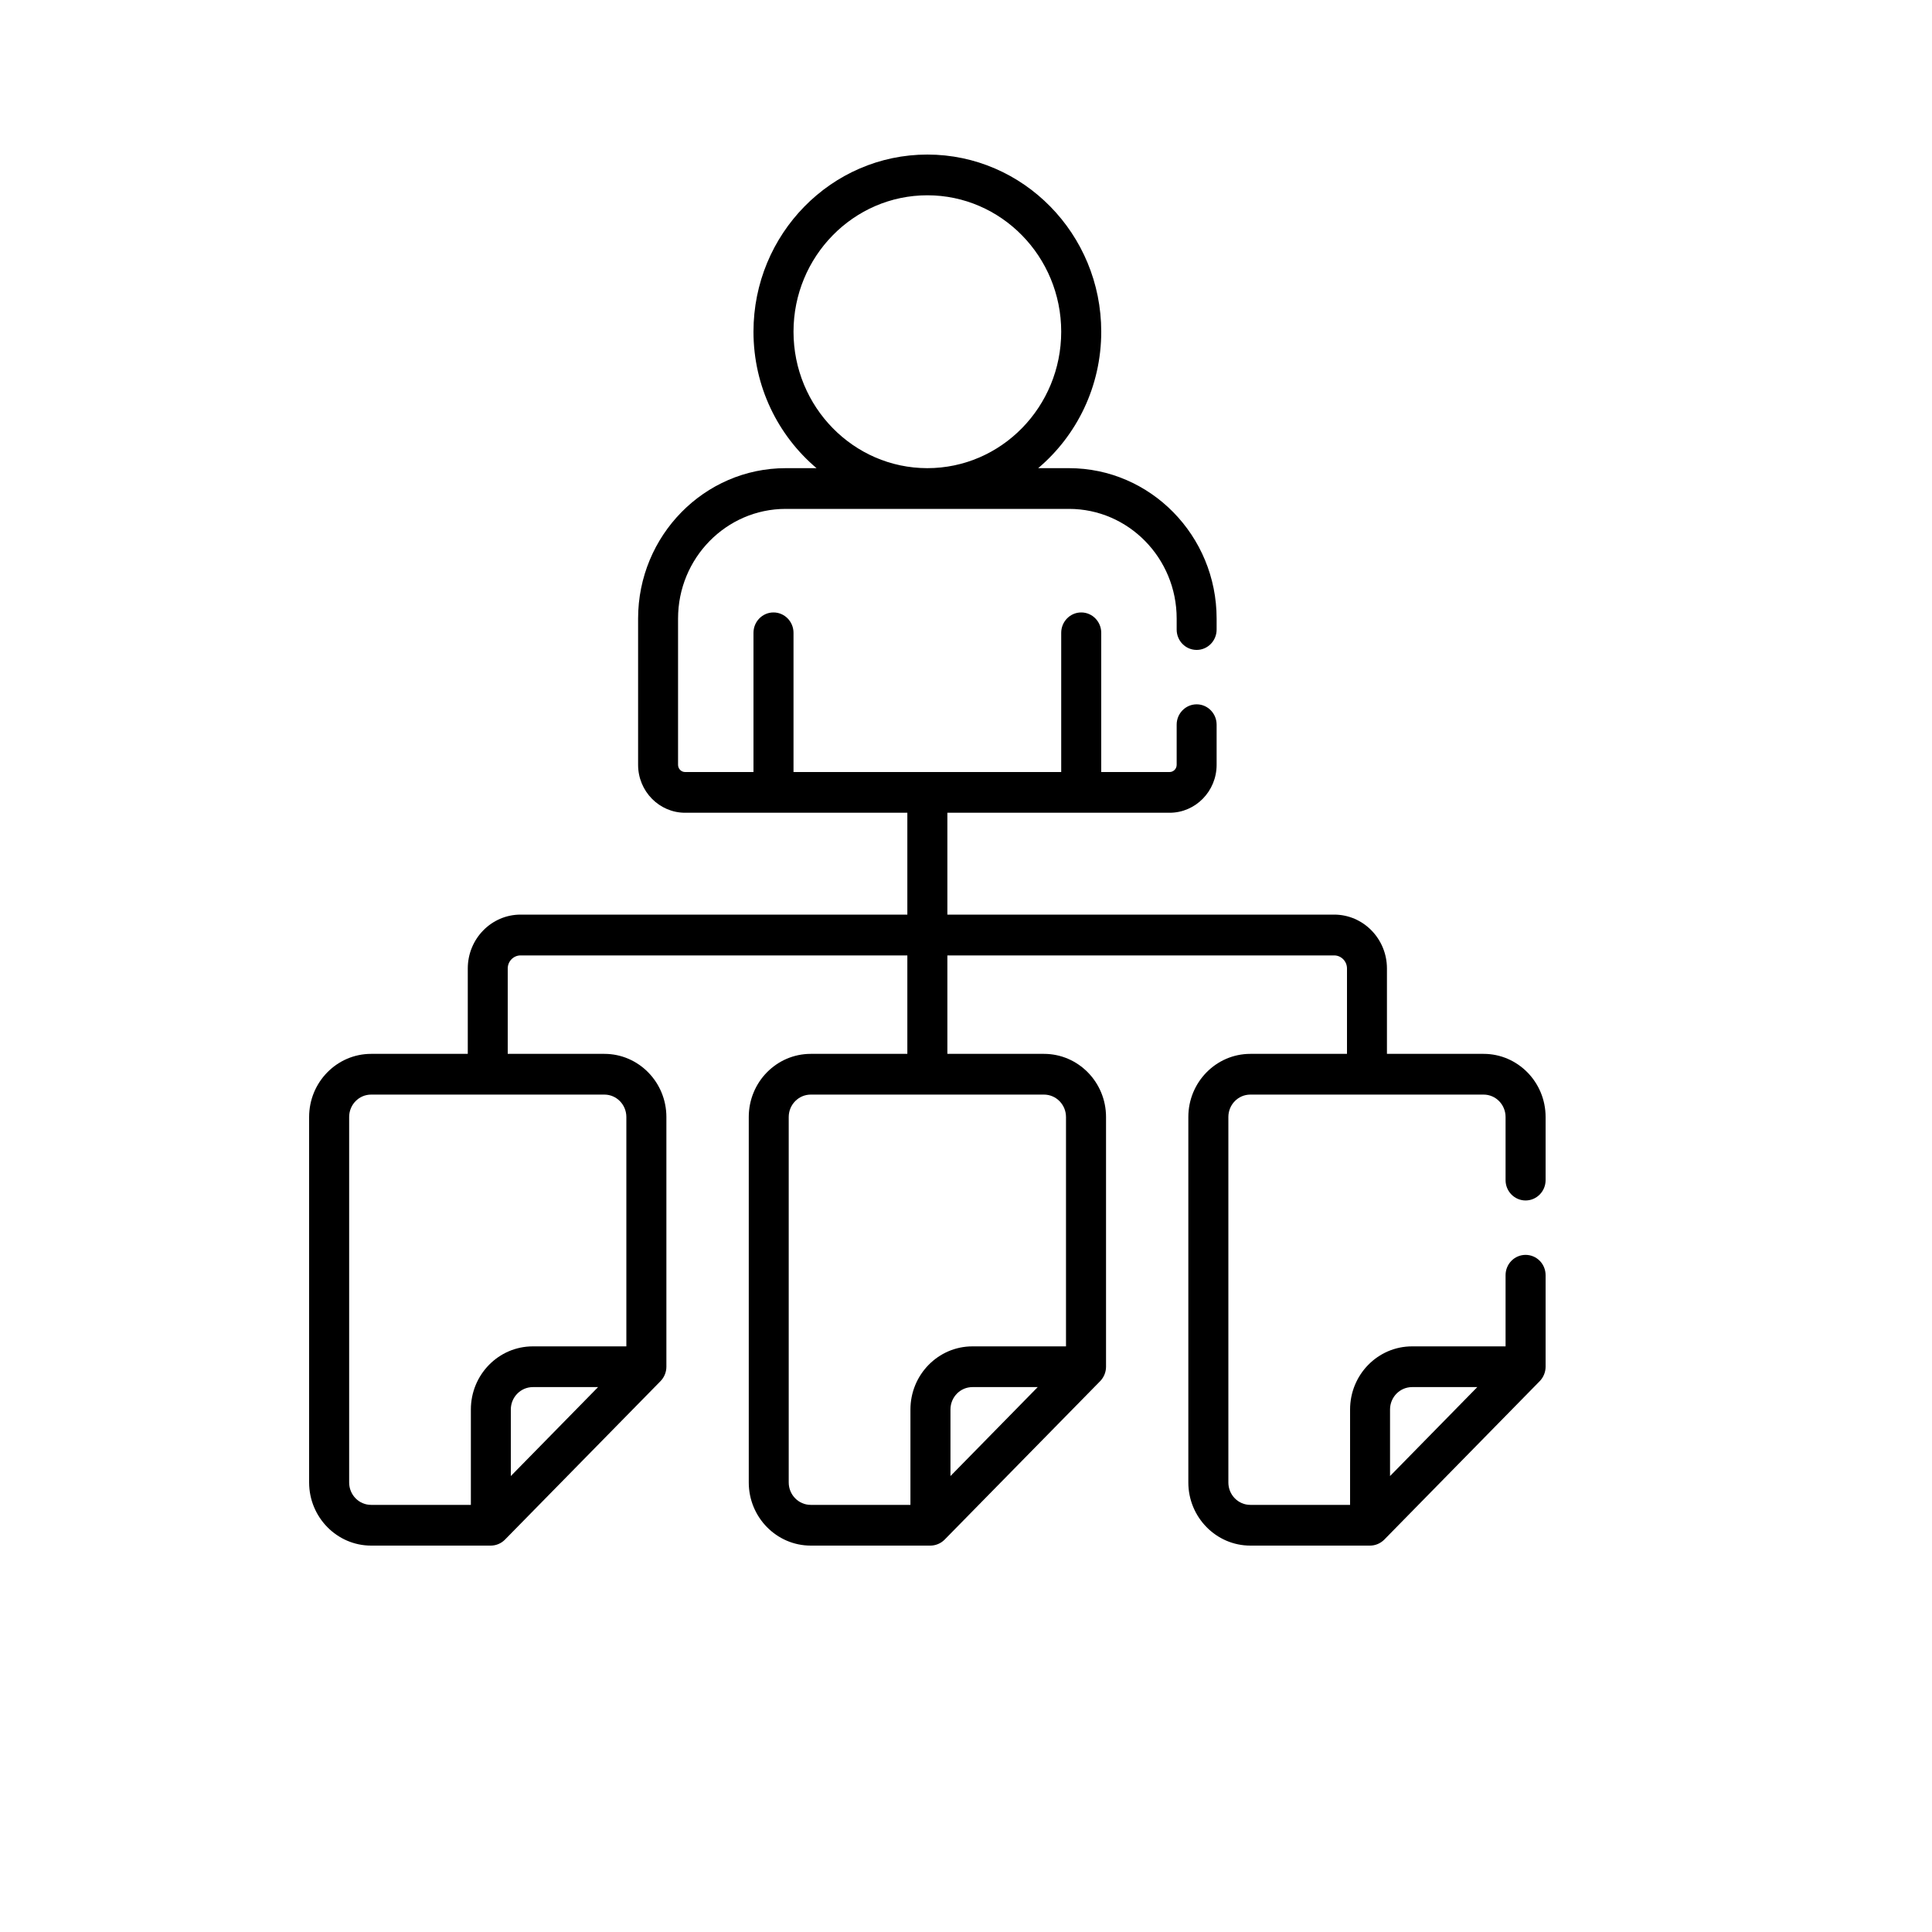
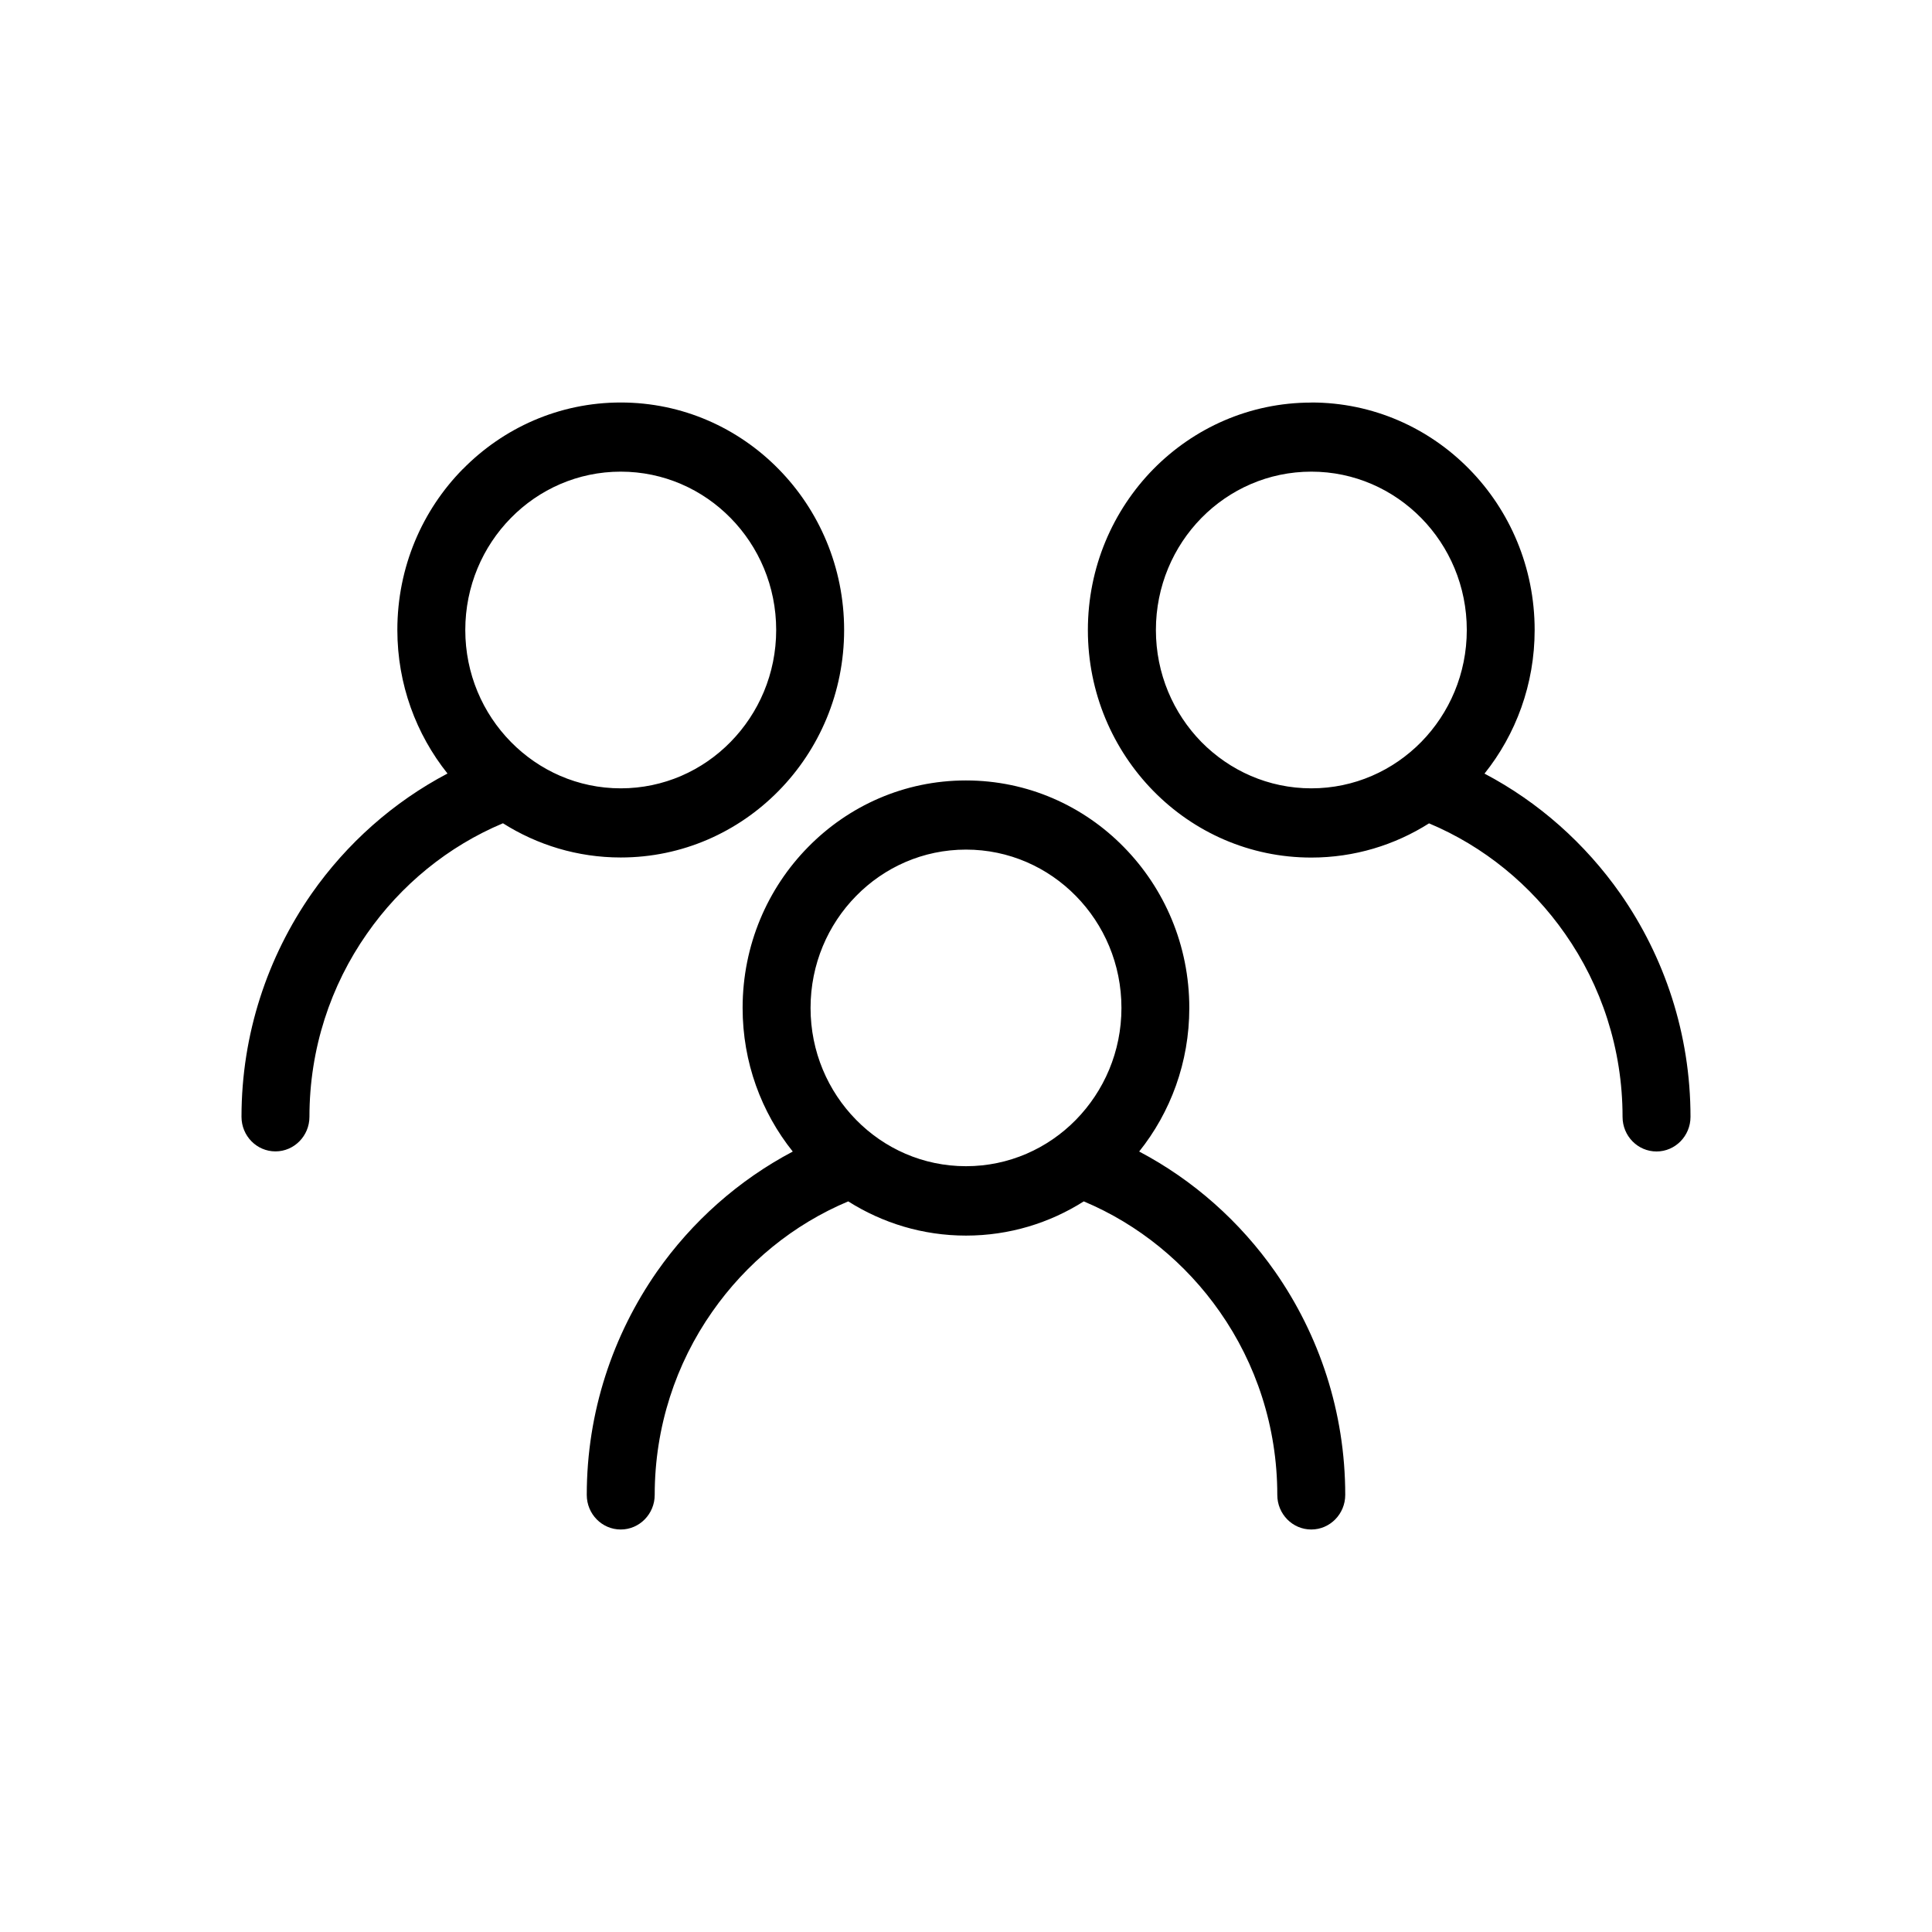
- <svg xmlns="http://www.w3.org/2000/svg" width="25" height="25" viewBox="0 0 25 25" fill="none">
-   <path d="M4 19.183C4 19.633 4.36 20 4.802 20H6.351C6.416 20 6.484 19.974 6.534 19.923L8.547 17.872C8.593 17.825 8.623 17.758 8.623 17.686V14.454C8.623 14.003 8.263 13.637 7.821 13.637H6.57V12.532C6.57 12.439 6.645 12.363 6.736 12.363H11.741V13.637H10.491C10.048 13.637 9.689 14.003 9.689 14.454V19.183C9.689 19.633 10.048 20 10.491 20H12.04C12.104 20 12.173 19.974 12.223 19.923L14.236 17.872C14.281 17.826 14.312 17.759 14.312 17.686V14.454C14.312 14.003 13.952 13.637 13.509 13.637H12.259V12.363H17.264C17.355 12.363 17.43 12.439 17.43 12.532V13.637H16.179C15.737 13.637 15.377 14.003 15.377 14.454V19.183C15.377 19.633 15.737 20 16.179 20H17.729C17.795 20 17.862 19.973 17.912 19.923L19.924 17.872C19.971 17.824 20 17.756 20 17.686V16.501C20 16.355 19.884 16.238 19.741 16.238C19.598 16.238 19.482 16.355 19.482 16.501V17.422H18.272C17.829 17.422 17.47 17.788 17.47 18.239V19.473H16.179C16.022 19.473 15.895 19.343 15.895 19.183V14.454C15.895 14.294 16.022 14.164 16.179 14.164H19.198C19.355 14.164 19.482 14.294 19.482 14.454V15.271C19.482 15.416 19.598 15.534 19.741 15.534C19.884 15.534 20 15.416 20 15.271V14.454C20 14.003 19.64 13.637 19.198 13.637H17.947V12.532C17.947 12.148 17.641 11.835 17.264 11.835H12.259V10.517H15.135C15.47 10.517 15.743 10.239 15.743 9.897V9.377C15.743 9.232 15.627 9.114 15.485 9.114C15.342 9.114 15.226 9.232 15.226 9.377V9.897C15.226 9.948 15.185 9.99 15.135 9.99H14.25V8.189C14.25 8.043 14.134 7.925 13.991 7.925C13.848 7.925 13.732 8.043 13.732 8.189V9.99H10.268V8.189C10.268 8.043 10.152 7.925 10.009 7.925C9.866 7.925 9.75 8.043 9.75 8.189V9.99H8.865C8.815 9.99 8.774 9.948 8.774 9.897V8.004C8.774 7.221 9.399 6.585 10.167 6.585H13.833C14.601 6.585 15.226 7.221 15.226 8.004V8.147C15.226 8.292 15.341 8.41 15.485 8.41C15.627 8.41 15.743 8.292 15.743 8.147V8.004C15.743 6.931 14.886 6.058 13.833 6.058H13.434C13.932 5.637 14.25 5.002 14.25 4.292C14.25 3.028 13.241 2 12 2C10.759 2 9.75 3.028 9.75 4.292C9.75 5.002 10.068 5.637 10.566 6.058H10.167C9.114 6.058 8.257 6.931 8.257 8.004V9.897C8.257 10.239 8.53 10.517 8.865 10.517H11.741V11.835H6.736C6.359 11.835 6.053 12.148 6.053 12.532V13.637H4.802C4.36 13.637 4 14.003 4 14.454L4 19.183ZM17.987 18.239C17.987 18.079 18.115 17.949 18.272 17.949H19.116L17.987 19.1L17.987 18.239ZM10.268 4.292C10.268 3.319 11.045 2.527 12 2.527C12.955 2.527 13.732 3.319 13.732 4.292C13.732 5.262 12.96 6.058 11.999 6.058C11.044 6.057 10.268 5.265 10.268 4.292ZM12.299 19.1V18.239C12.299 18.079 12.426 17.949 12.583 17.949H13.428L12.299 19.1ZM13.509 14.164C13.666 14.164 13.794 14.294 13.794 14.454V17.422H12.583C12.141 17.422 11.781 17.788 11.781 18.239V19.473H10.491C10.334 19.473 10.206 19.343 10.206 19.183V14.454C10.206 14.294 10.334 14.164 10.491 14.164H13.509ZM6.61 19.1V18.239C6.61 18.079 6.738 17.949 6.895 17.949H7.739L6.61 19.1ZM4.518 14.454C4.518 14.294 4.645 14.164 4.802 14.164H7.821C7.978 14.164 8.105 14.294 8.105 14.454V17.422H6.895C6.452 17.422 6.093 17.788 6.093 18.239V19.473H4.802C4.645 19.473 4.518 19.343 4.518 19.183L4.518 14.454Z" fill="black" />
+ <svg xmlns="http://www.w3.org/2000/svg" width="24" height="24" viewBox="0 0 24 24" fill="none">
+   <path d="M14.152 14.305C14.825 14.66 15.403 15.174 15.84 15.798C16.388 16.584 16.711 17.541 16.711 18.57C16.711 18.807 16.522 19 16.289 19C16.056 19 15.867 18.808 15.867 18.57C15.867 17.723 15.602 16.937 15.153 16.296C14.73 15.69 14.144 15.21 13.463 14.924C13.039 15.193 12.537 15.349 12 15.349C11.463 15.349 10.962 15.193 10.537 14.924C9.855 15.21 9.27 15.69 8.847 16.296C8.397 16.938 8.133 17.724 8.133 18.57C8.133 18.807 7.944 19 7.711 19C7.478 19 7.289 18.808 7.289 18.57C7.289 17.541 7.613 16.584 8.16 15.798C8.596 15.175 9.175 14.66 9.848 14.305C9.459 13.819 9.225 13.198 9.225 12.521C9.225 11.74 9.535 11.034 10.038 10.523C10.54 10.011 11.233 9.695 11.999 9.695C12.766 9.695 13.46 10.011 13.961 10.523C14.464 11.035 14.774 11.741 14.774 12.521C14.774 13.198 14.54 13.819 14.151 14.305H14.152ZM7.711 5.859C7.178 5.859 6.695 6.079 6.346 6.435C5.996 6.791 5.78 7.283 5.78 7.826C5.78 8.369 5.996 8.86 6.346 9.216C6.695 9.572 7.178 9.793 7.711 9.793C8.244 9.793 8.727 9.573 9.076 9.216C9.425 8.86 9.642 8.369 9.642 7.826C9.642 7.283 9.426 6.791 9.076 6.435C8.727 6.079 8.244 5.859 7.711 5.859ZM5.749 5.828C6.252 5.316 6.945 5 7.711 5C8.478 5 9.171 5.316 9.673 5.828C10.175 6.339 10.486 7.046 10.486 7.826C10.486 8.607 10.175 9.313 9.673 9.824C9.17 10.336 8.477 10.652 7.711 10.652C7.174 10.652 6.673 10.496 6.248 10.227C5.566 10.513 4.98 10.993 4.558 11.599C4.108 12.241 3.844 13.027 3.844 13.873C3.844 14.11 3.655 14.303 3.422 14.303C3.189 14.303 3 14.111 3 13.873C3 12.844 3.324 11.887 3.871 11.101C4.307 10.478 4.886 9.963 5.559 9.609C5.17 9.122 4.936 8.501 4.936 7.825C4.936 7.044 5.246 6.338 5.749 5.827L5.749 5.828ZM16.29 5C17.056 5 17.75 5.316 18.252 5.828C18.754 6.339 19.064 7.046 19.064 7.826C19.064 8.502 18.83 9.124 18.441 9.61C19.114 9.964 19.692 10.479 20.129 11.102C20.677 11.887 21 12.845 21 13.874C21 14.111 20.811 14.304 20.578 14.304C20.345 14.304 20.156 14.112 20.156 13.874C20.156 13.027 19.891 12.241 19.442 11.6C19.019 10.994 18.434 10.514 17.752 10.228C17.328 10.497 16.826 10.653 16.289 10.653C15.522 10.653 14.829 10.337 14.327 9.825C13.825 9.313 13.514 8.607 13.514 7.827C13.514 7.046 13.825 6.34 14.327 5.828C14.83 5.317 15.523 5.001 16.289 5.001L16.29 5ZM17.655 6.435C17.305 6.079 16.823 5.859 16.29 5.859C15.756 5.859 15.274 6.079 14.924 6.435C14.575 6.791 14.359 7.283 14.359 7.826C14.359 8.369 14.575 8.86 14.924 9.217C15.274 9.572 15.756 9.793 16.29 9.793C16.823 9.793 17.305 9.573 17.655 9.217C18.005 8.86 18.221 8.369 18.221 7.826C18.221 7.283 18.005 6.791 17.655 6.435ZM13.365 11.13C13.016 10.774 12.533 10.554 12 10.554C11.466 10.554 10.984 10.774 10.635 11.13C10.285 11.486 10.069 11.977 10.069 12.521C10.069 13.064 10.285 13.555 10.635 13.911C10.984 14.267 11.466 14.487 12 14.487C12.533 14.487 13.016 14.267 13.365 13.911C13.714 13.555 13.931 13.064 13.931 12.521C13.931 11.977 13.715 11.486 13.365 11.13Z" fill="black" />
</svg>
